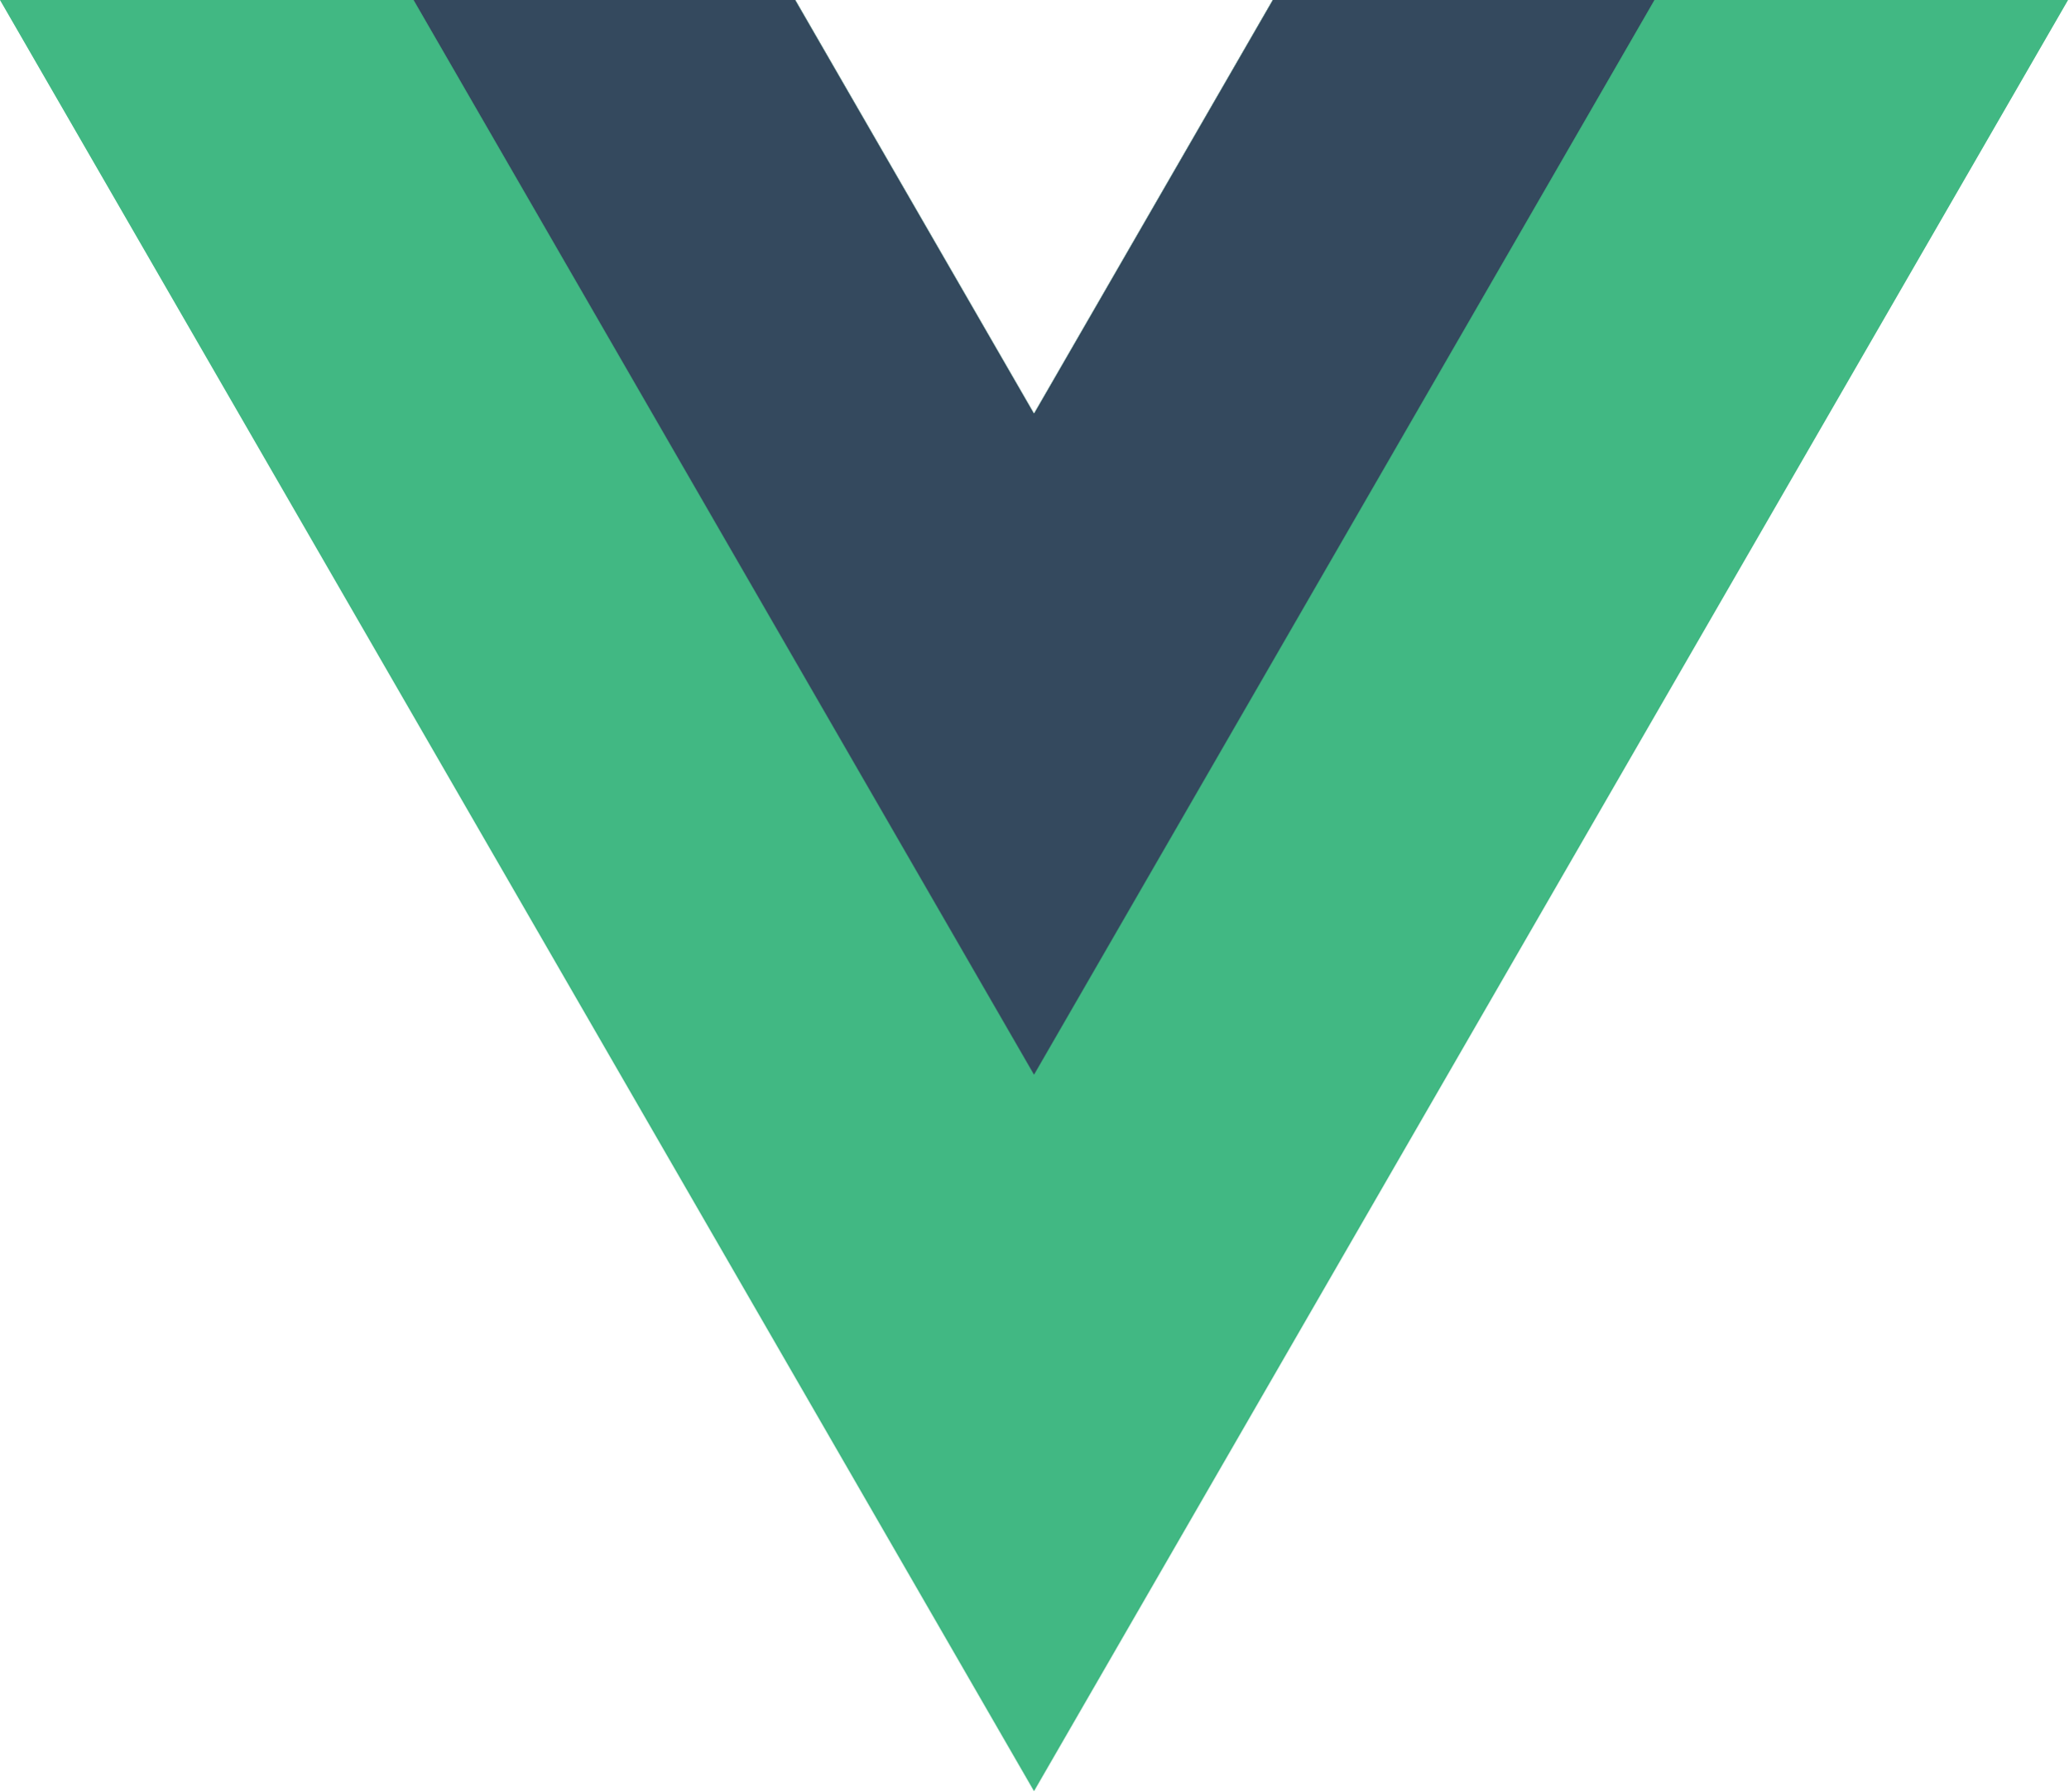
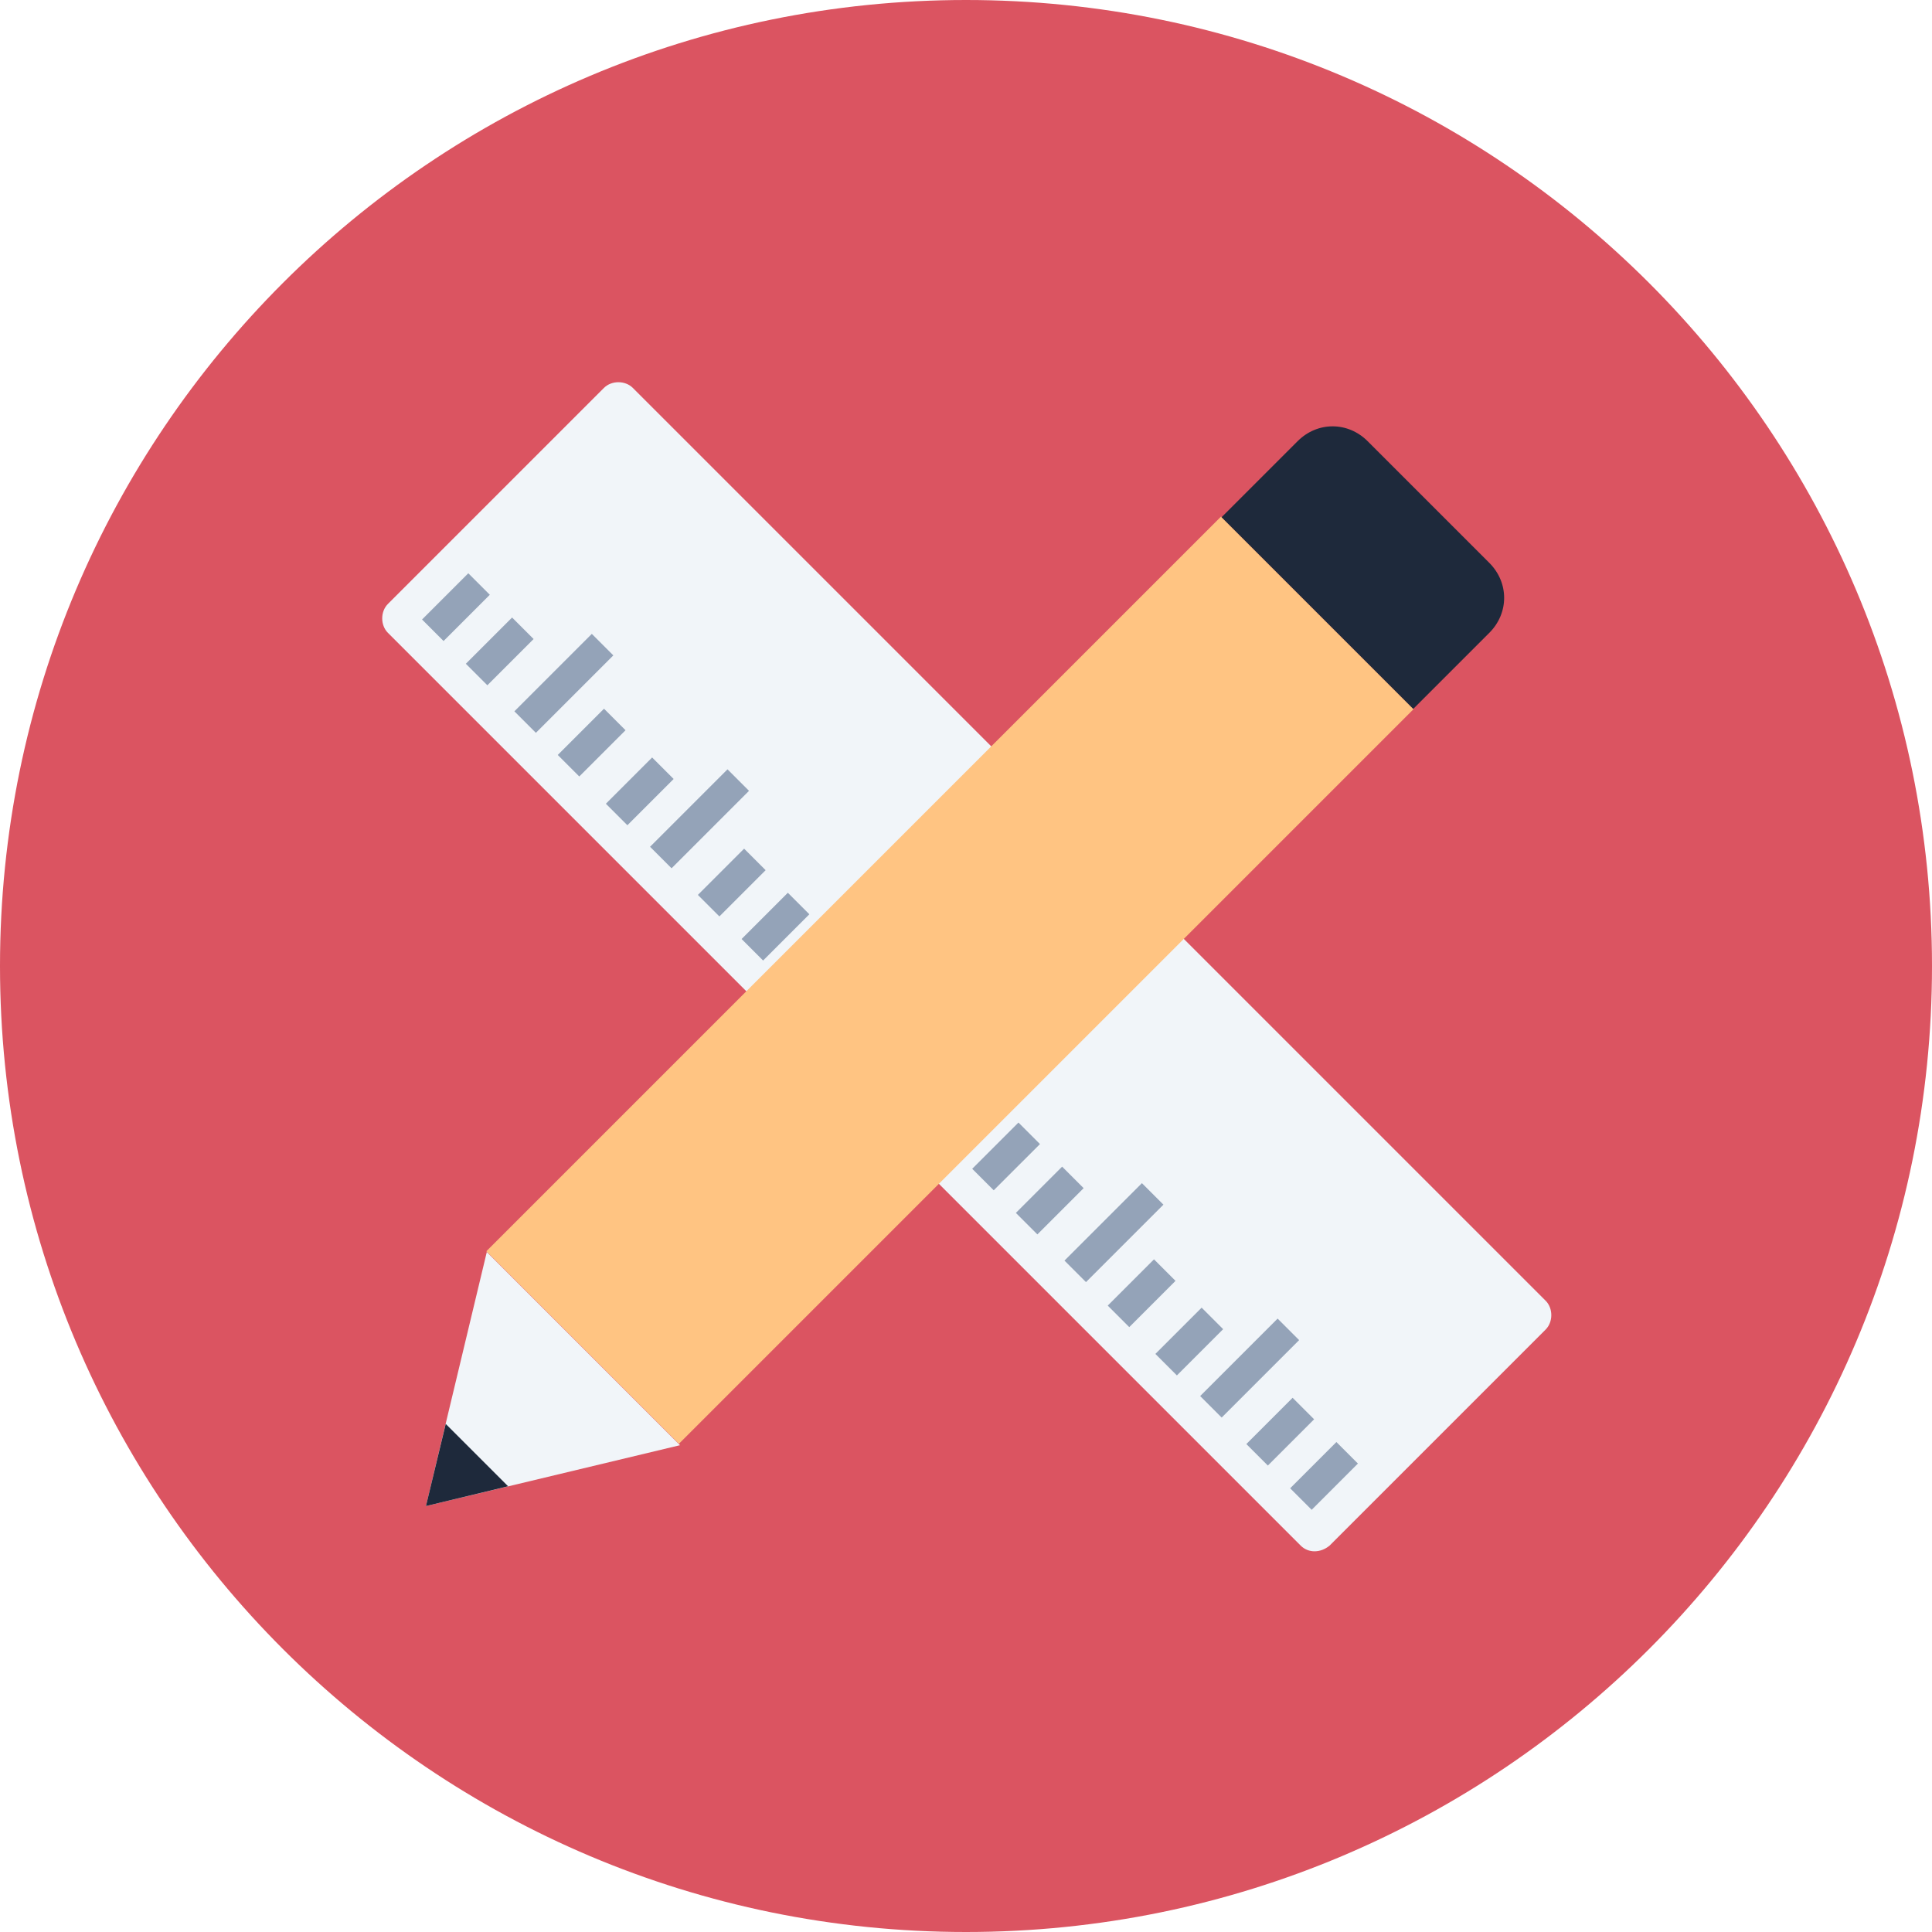
- <svg xmlns="http://www.w3.org/2000/svg" viewBox="0 0 261.76 226.69">
-   <path d="M161.096.001l-30.225 52.351L100.647.001H-.005l130.877 226.688L261.749.001z" fill="#41b883" />
-   <path d="M161.096.001l-30.225 52.351L100.647.001H52.346l78.526 136.01L209.398.001z" fill="#34495e" />
+ <svg xmlns="http://www.w3.org/2000/svg" version="1.1" viewBox="0 0 508 508" xml:space="preserve">
+   <circle cx="254" cy="254" r="254" style="fill:#db5461;" />
+   <path d="M342,406.4l-240-240c-2-2-2-5.6,0-7.6l56.8-56.8c2-2,5.6-2,7.6,0l240,240c2,2,2,5.6,0,7.6l-56.8,56.8  C347.2,408.4,344,408.4,342,406.4z" style="fill:rgb(241, 245, 249);" />
+   <rect height="17.2" style="fill:rgb(148 163 184);" transform="matrix(0.7071 0.7071 -0.7071 0.7071 147.9989 -38.0108)" width="8" x="115.883" y="151.045" />
+   <rect height="17.2" style="fill:rgb(148 163 184);" transform="matrix(0.7071 0.7071 -0.7071 0.7071 159.5992 -42.746)" width="8" x="127.399" y="162.68" />
+   <rect height="28.8" style="fill:rgb(148 163 184);" transform="matrix(0.7071 0.7071 -0.7071 0.7071 170.4797 -52.2088)" width="8" x="144.262" y="165.283" />
+   <rect height="17.2" style="fill:rgb(148 163 184);" transform="matrix(0.7071 0.7071 -0.7071 0.7071 183.6337 -52.812)" width="8" x="151.567" y="186.66" />
+   <rect height="17.2" style="fill:rgb(148 163 184);" transform="matrix(0.7071 0.7071 -0.7071 0.7071 196.4056 -58.0039)" width="8" x="164.22" y="199.481" />
+   <rect height="28.8" style="fill:rgb(148 163 184);" transform="matrix(0.7071 0.7071 -0.7071 0.7071 206.1111 -67.0015)" width="8" x="179.934" y="200.897" />
+   <rect height="17.2" style="fill:rgb(148 163 184);" transform="matrix(0.7071 0.7071 -0.7071 0.7071 220.446 -68.0841)" width="8" x="188.408" y="223.46" />
+   <rect height="17.2" style="fill:rgb(148 163 184);" transform="matrix(0.7071 0.7071 -0.7071 0.7071 232.0122 -72.8168)" width="8" x="199.904" y="235.055" />
+   <rect height="28.8" style="fill:rgb(148 163 184);" transform="matrix(0.7071 0.7071 -0.7071 0.7071 242.3617 -82.2776)" width="8" x="216.499" y="237.018" />
+   <rect height="17.2" style="fill:rgb(148 163 184);" transform="matrix(0.7071 0.7071 -0.7071 0.7071 255.9531 -82.5826)" width="8" x="223.663" y="259.072" />
+   <rect height="17.2" style="fill:rgb(148 163 184);" transform="matrix(0.7071 0.7071 -0.7071 0.7071 268.452 -87.9099)" width="8" x="236.343" y="271.495" />
+   <rect height="28.8" style="fill:rgb(148 163 184);" transform="matrix(0.7071 0.7071 -0.7071 0.7071 278.4352 -96.7834)" width="8" x="252.046" y="273.309" />
+   <rect height="17.2" style="fill:rgb(148 163 184);" transform="matrix(0.7071 0.7071 -0.7071 0.7071 292.4959 -97.9985)" width="8" x="260.543" y="295.475" />
+   <rect height="17.2" style="fill:rgb(148 163 184);" transform="matrix(0.7071 0.7071 -0.7071 0.7071 304.0574 -102.7199)" width="8" x="272.023" y="307.07" />
+   <rect height="28.8" style="fill:rgb(148 163 184);" transform="matrix(0.7071 0.7071 -0.7071 0.7071 314.9709 -112.1823)" width="8" x="288.902" y="309.712" />
+   <rect height="17.2" style="fill:rgb(148 163 184);" transform="matrix(0.7071 0.7071 -0.7071 0.7071 328.3696 -112.6619)" width="8" x="296.18" y="331.446" />
+   <rect height="17.2" style="fill:rgb(148 163 184);" transform="matrix(0.7071 0.7071 -0.7071 0.7071 341.0213 -117.798)" width="8" x="308.705" y="344.15" />
+   <rect height="28.8" style="fill:rgb(148 163 184);" transform="matrix(0.7071 0.7071 -0.7071 0.7071 350.6046 -126.9807)" width="8" x="324.582" y="345.327" />
+   <rect height="17.2" style="fill:rgb(148 163 184);" transform="matrix(0.7071 0.7071 -0.7071 0.7071 364.7823 -127.7695)" width="8" x="332.623" y="367.847" />
+   <rect height="17.2" style="fill:rgb(148 163 184);" transform="matrix(0.7071 0.7071 -0.7071 0.7071 376.3839 -132.5075)" width="8" x="344.143" y="379.482" />
+   <rect height="273.197" style="fill:#ffc482;" transform="matrix(-0.7071 -0.7071 0.7071 -0.7071 244.1651 616.5932)" width="71.599" x="213.984" y="121.13" />
+   <polygon points="128,329.2 112,396 178.8,380 " style="fill:rgb(241, 245, 249);" />
+   <polygon points="117.2,374.4 112,396 133.6,390.8  " style="fill:rgb(30, 41, 59);" />
+   <path d="M321.2,136l50.4,50.4l20-20c5.2-5.2,5.2-13.2,0-18.4l-32-32c-5.2-5.2-13.2-5.2-18.4,0L321.2,136z" style="fill:rgb(30, 41, 59);" />
</svg>
